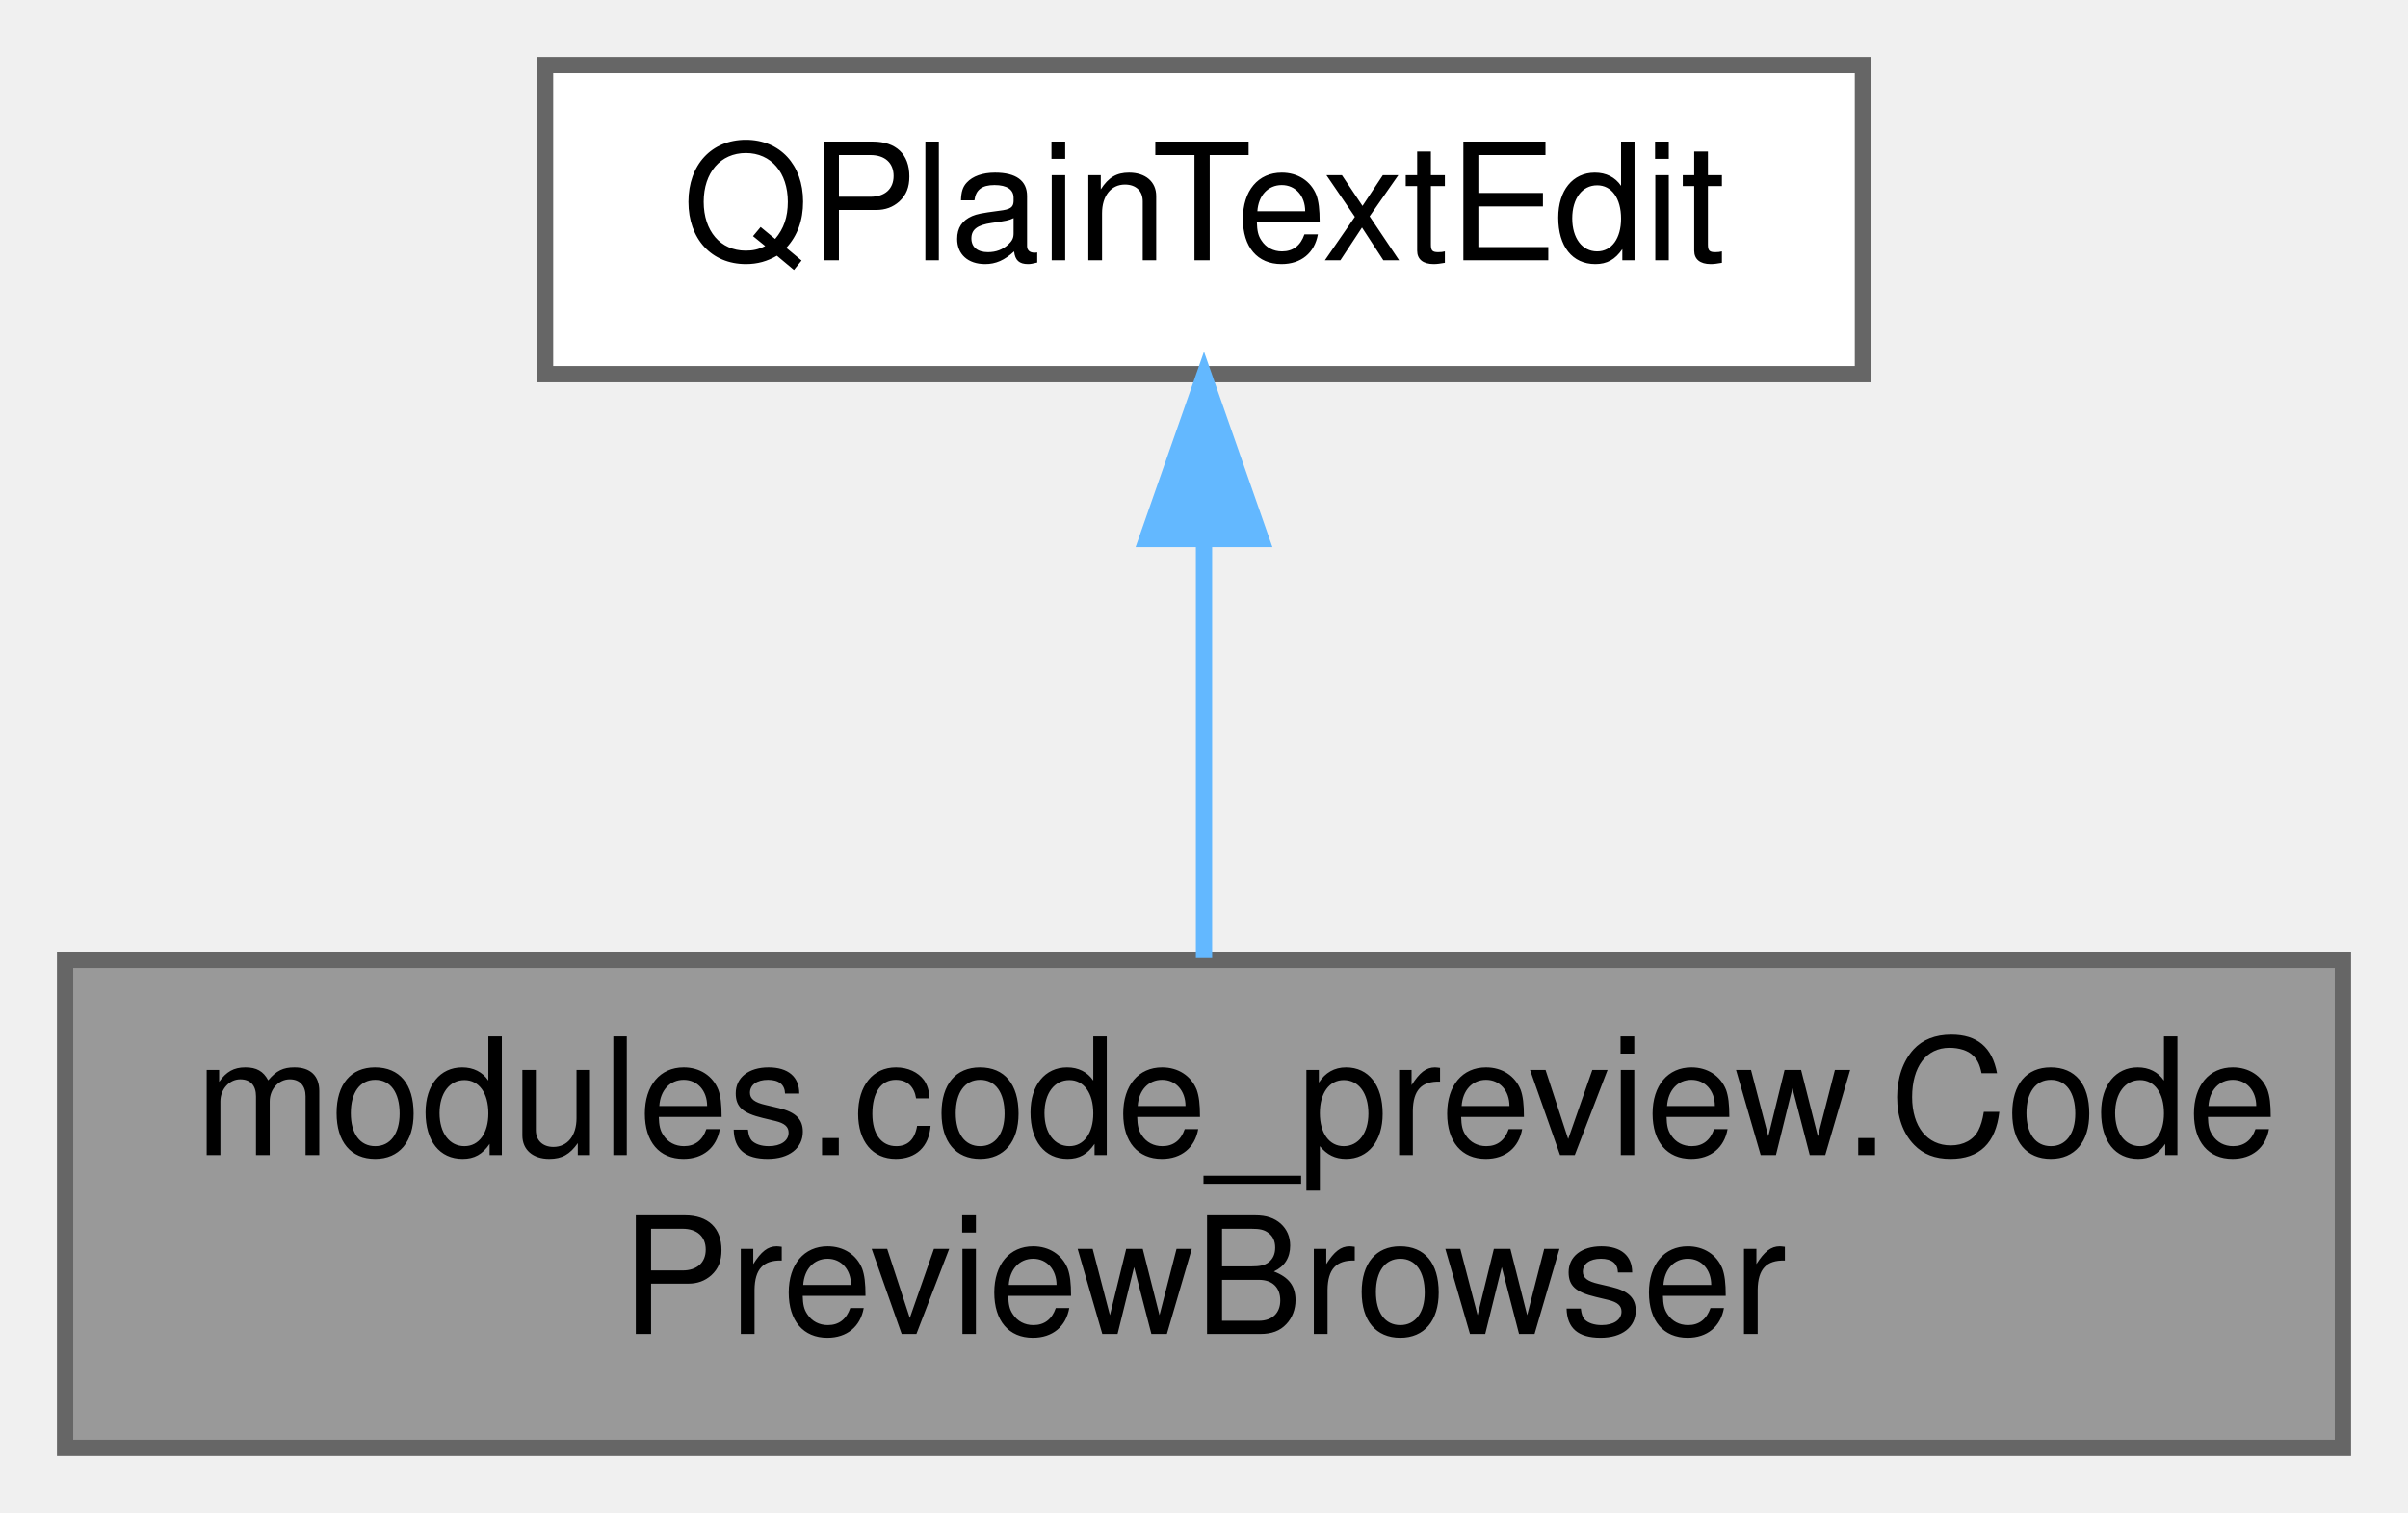
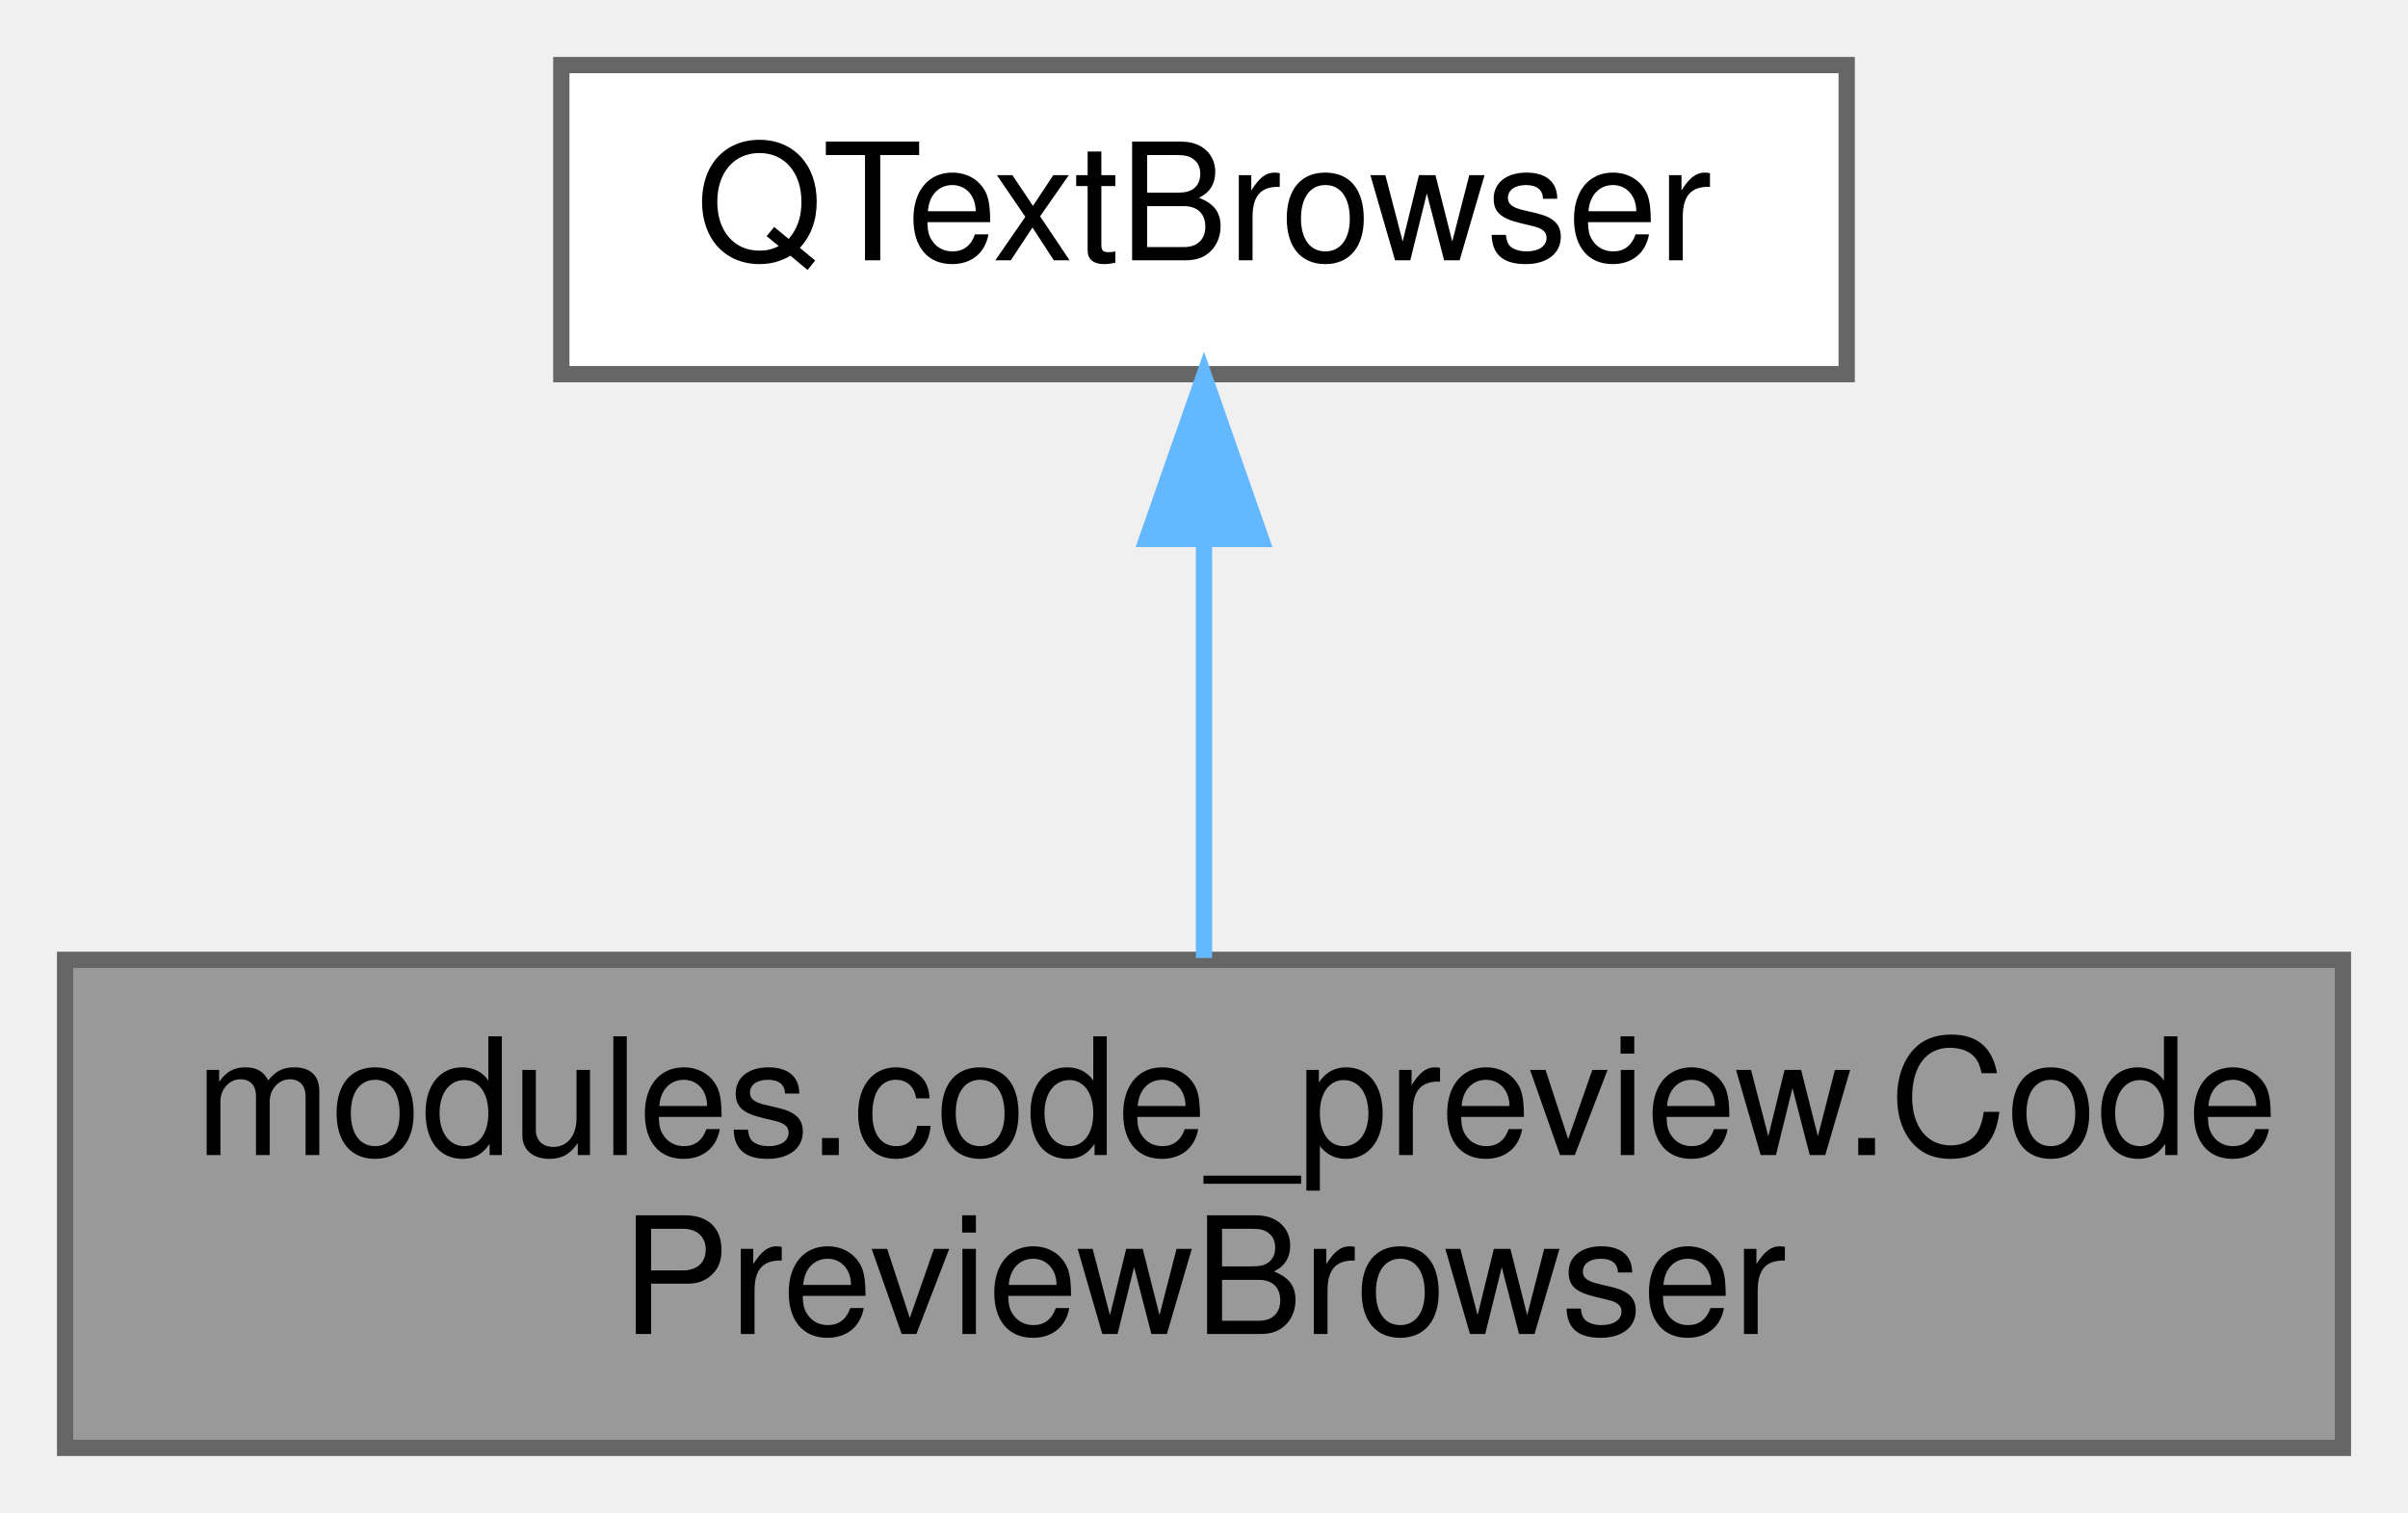
<svg xmlns="http://www.w3.org/2000/svg" xmlns:xlink="http://www.w3.org/1999/xlink" width="148pt" height="93pt" viewBox="0.00 0.00 148.00 93.00">
  <g id="graph0" class="graph" transform="scale(1 1) rotate(0) translate(4 89)">
    <g id="node1" class="node">
      <g id="a_node1">
        <a xlink:title="each text browser in Code Preview is an instance of this class">
          <polygon fill="#999999" stroke="#666666" points="140,-30 0,-30 0,0 140,0 140,-30" />
          <text text-anchor="start" x="8" y="-18" font-family="Helvetica,sans-Serif" font-size="10.00">modules.code_preview.Code</text>
          <text text-anchor="middle" x="70" y="-7" font-family="Helvetica,sans-Serif" font-size="10.00">PreviewBrowser</text>
        </a>
      </g>
    </g>
    <g id="node2" class="node">
      <g id="a_node2">
        <a xlink:title=" ">
-           <polygon fill="white" stroke="#666666" points="110.5,-85 29.5,-85 29.5,-66 110.5,-66 110.5,-85" />
-           <text text-anchor="middle" x="70" y="-73" font-family="Helvetica,sans-Serif" font-size="10.00">QPlainTextEdit</text>
+           <polygon fill="white" stroke="#666666" points="109.5,-85 30.5,-85 30.5,-66 109.5,-66 109.5,-85" />
+           <text text-anchor="middle" x="70" y="-73" font-family="Helvetica,sans-Serif" font-size="10.00">QTextBrowser</text>
        </a>
      </g>
    </g>
    <g id="edge1" class="edge">
      <path fill="none" stroke="#63b8ff" d="M70,-55.65C70,-47.36 70,-37.78 70,-30.11" />
      <polygon fill="#63b8ff" stroke="#63b8ff" points="66.5,-55.87 70,-65.87 73.5,-55.87 66.5,-55.87" />
    </g>
  </g>
</svg>
